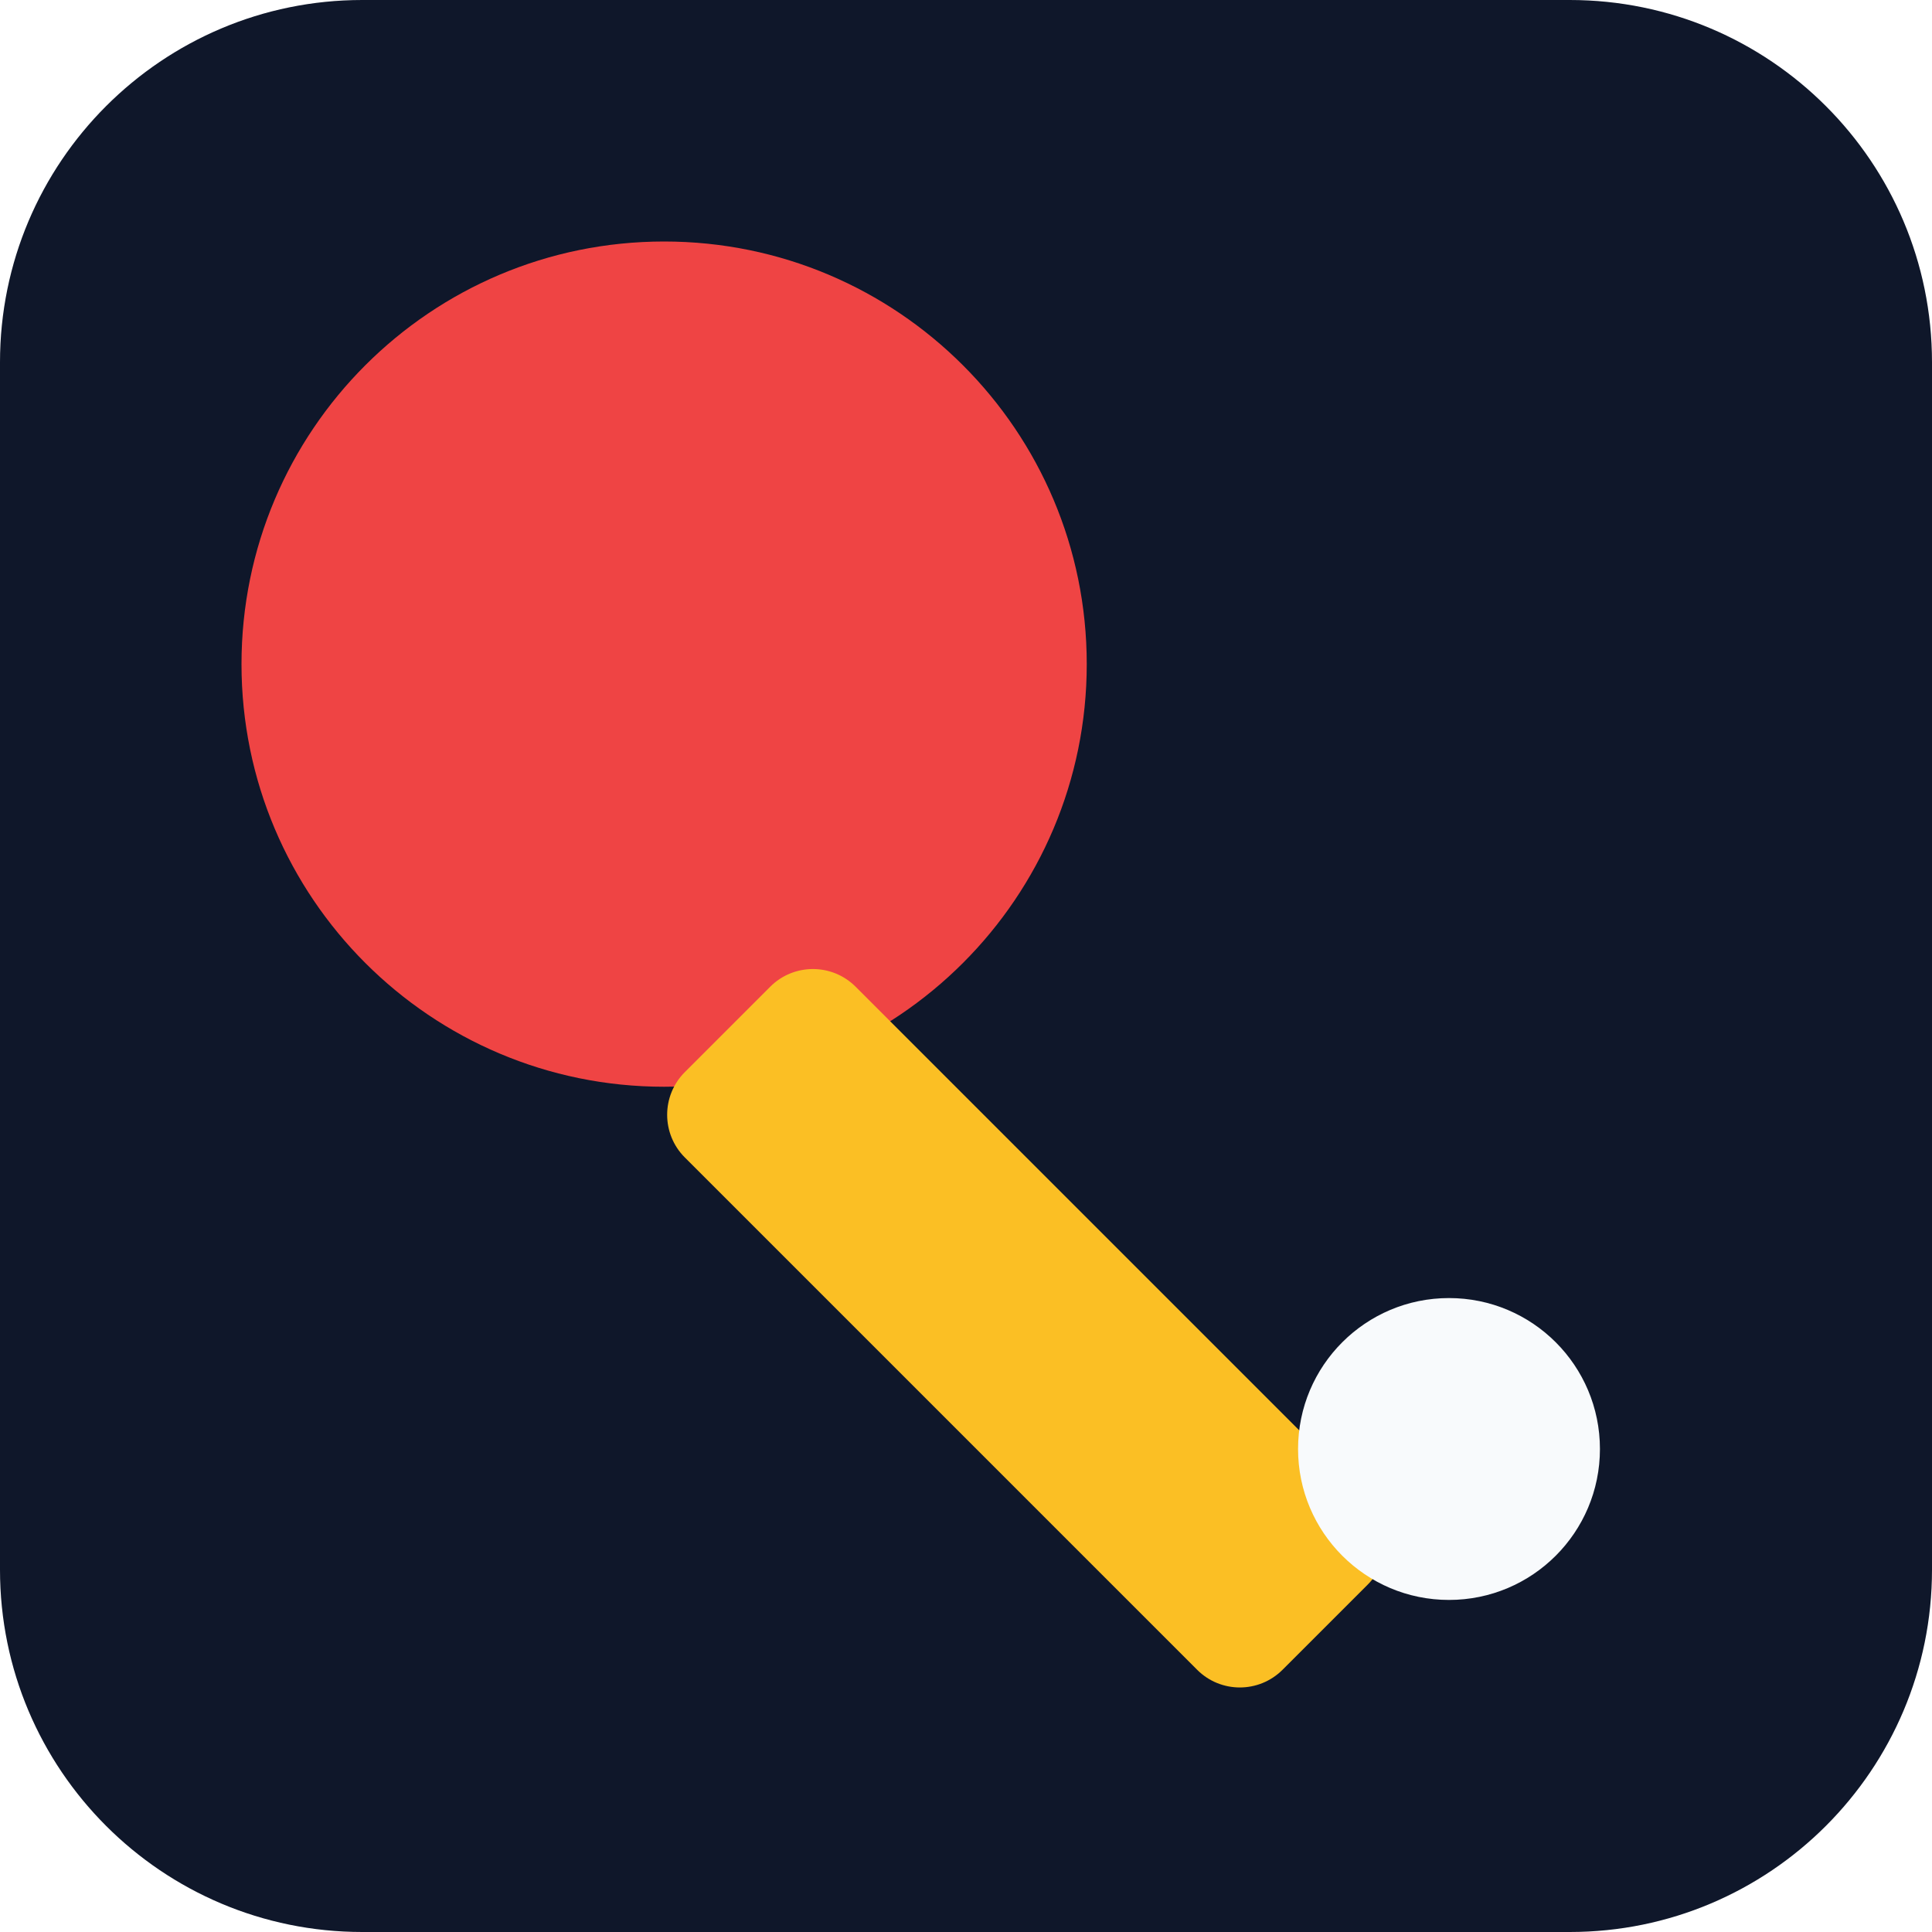
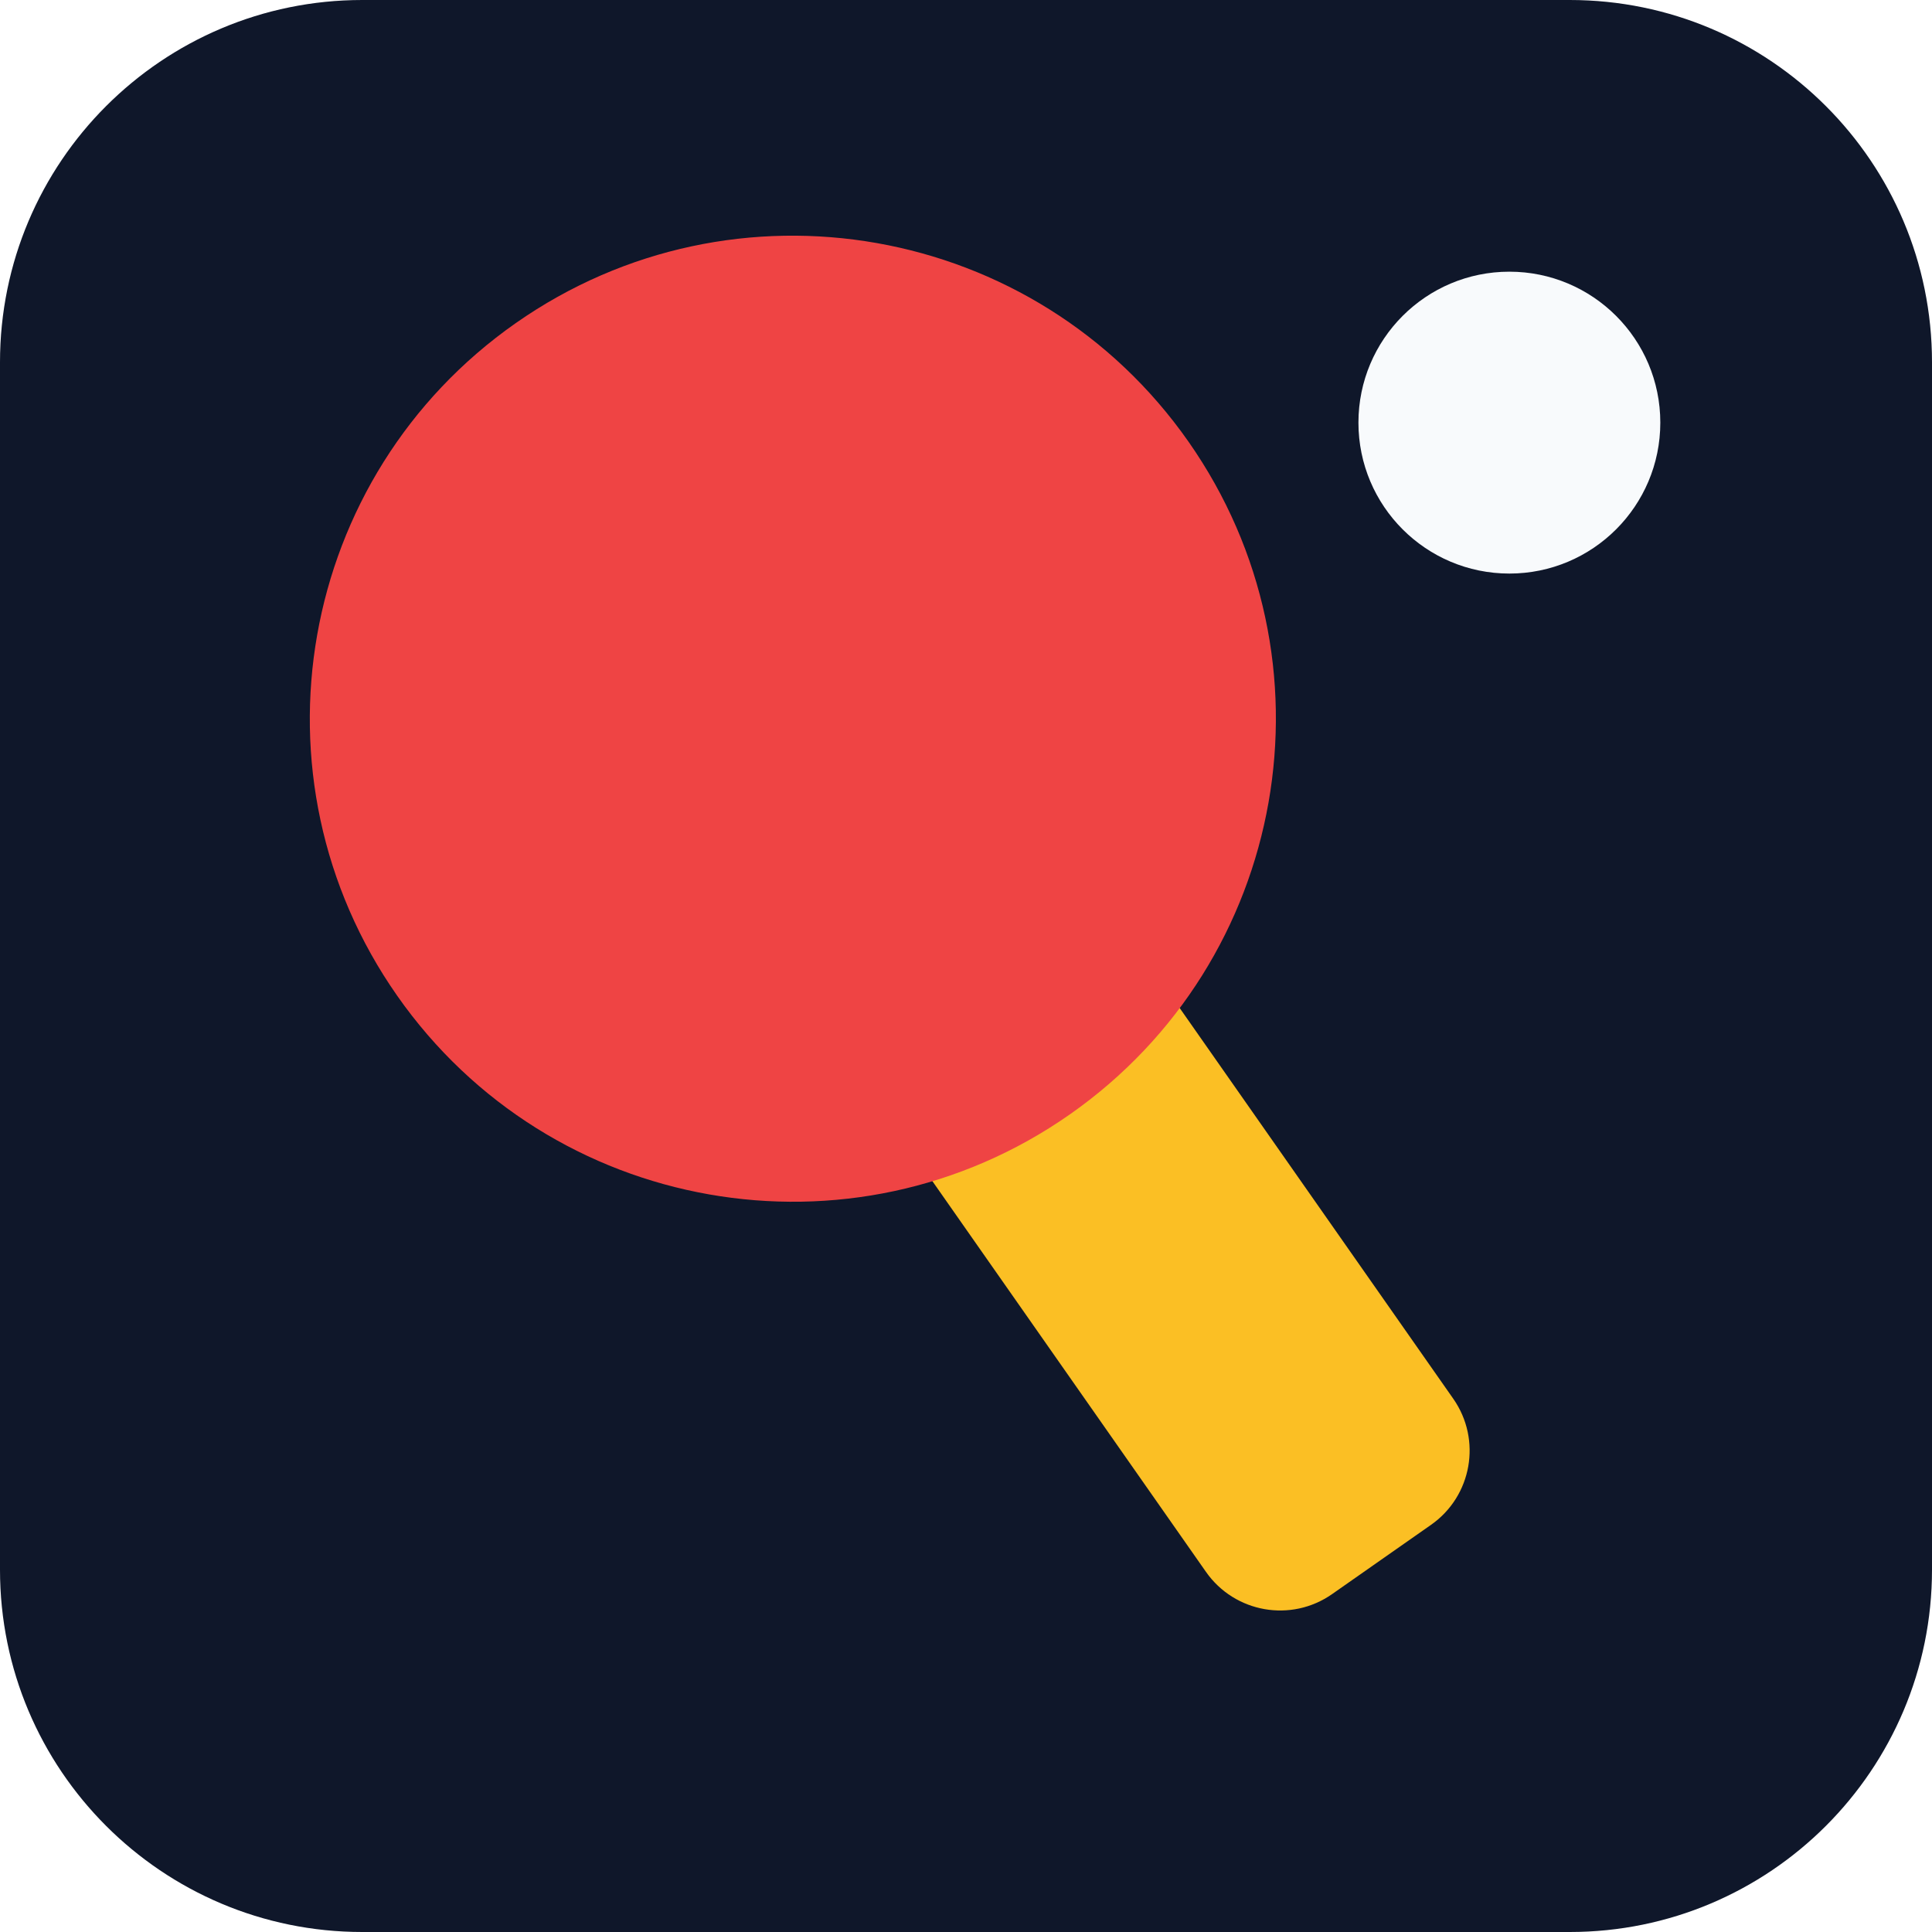
<svg xmlns="http://www.w3.org/2000/svg" viewBox="0 0 64 64">
  <rect width="64" height="64" rx="12" fill="#0f172a" />
-   <circle cx="22" cy="22" r="14" fill="#ef4444" />
-   <rect x="30" y="30" width="8" height="28" rx="2" transform="rotate(-45 34 44)" fill="#fbbf24" />
-   <circle cx="48" cy="48" r="5" fill="#f8fafc" />
+   <g transform="rotate(-35 32 32)">
+     <rect x="27" y="30" width="10" height="26" rx="3" fill="#fbbf24" />
+     <circle cx="32" cy="22" r="16" fill="#ef4444" />
+   </g>
+   <circle cx="50" cy="14" r="5" fill="#f8fafc" />
</svg>
